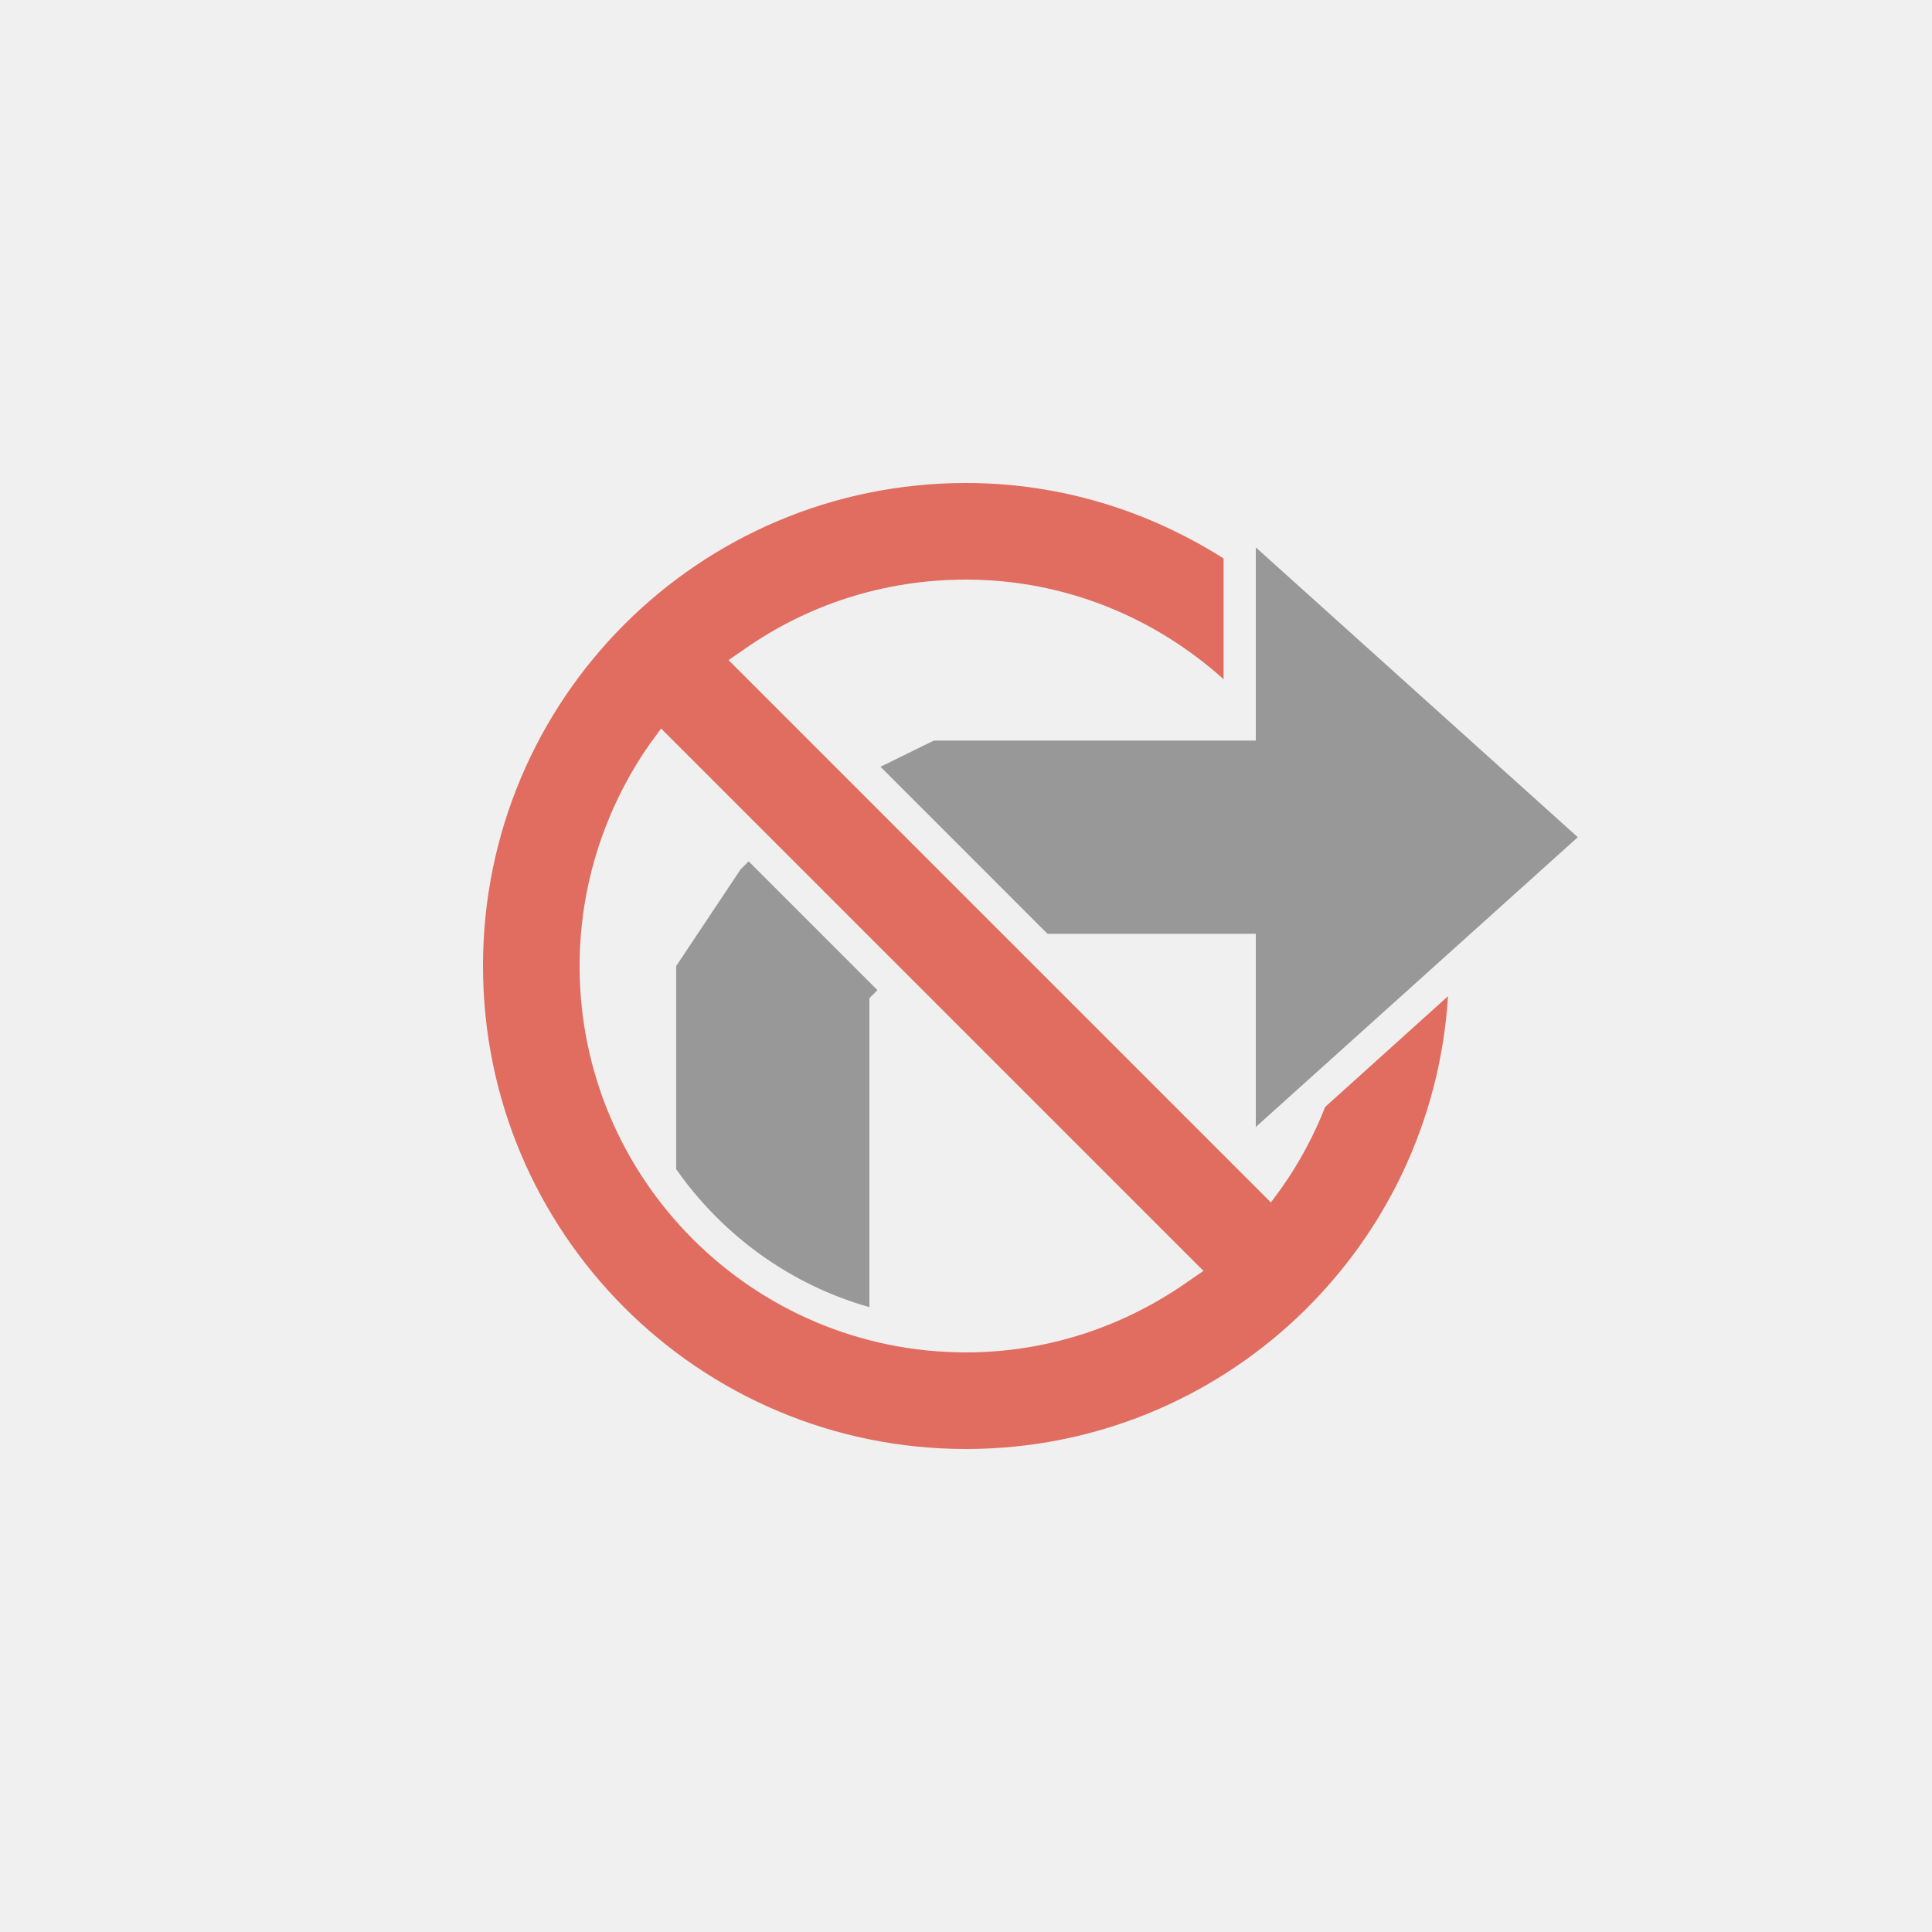
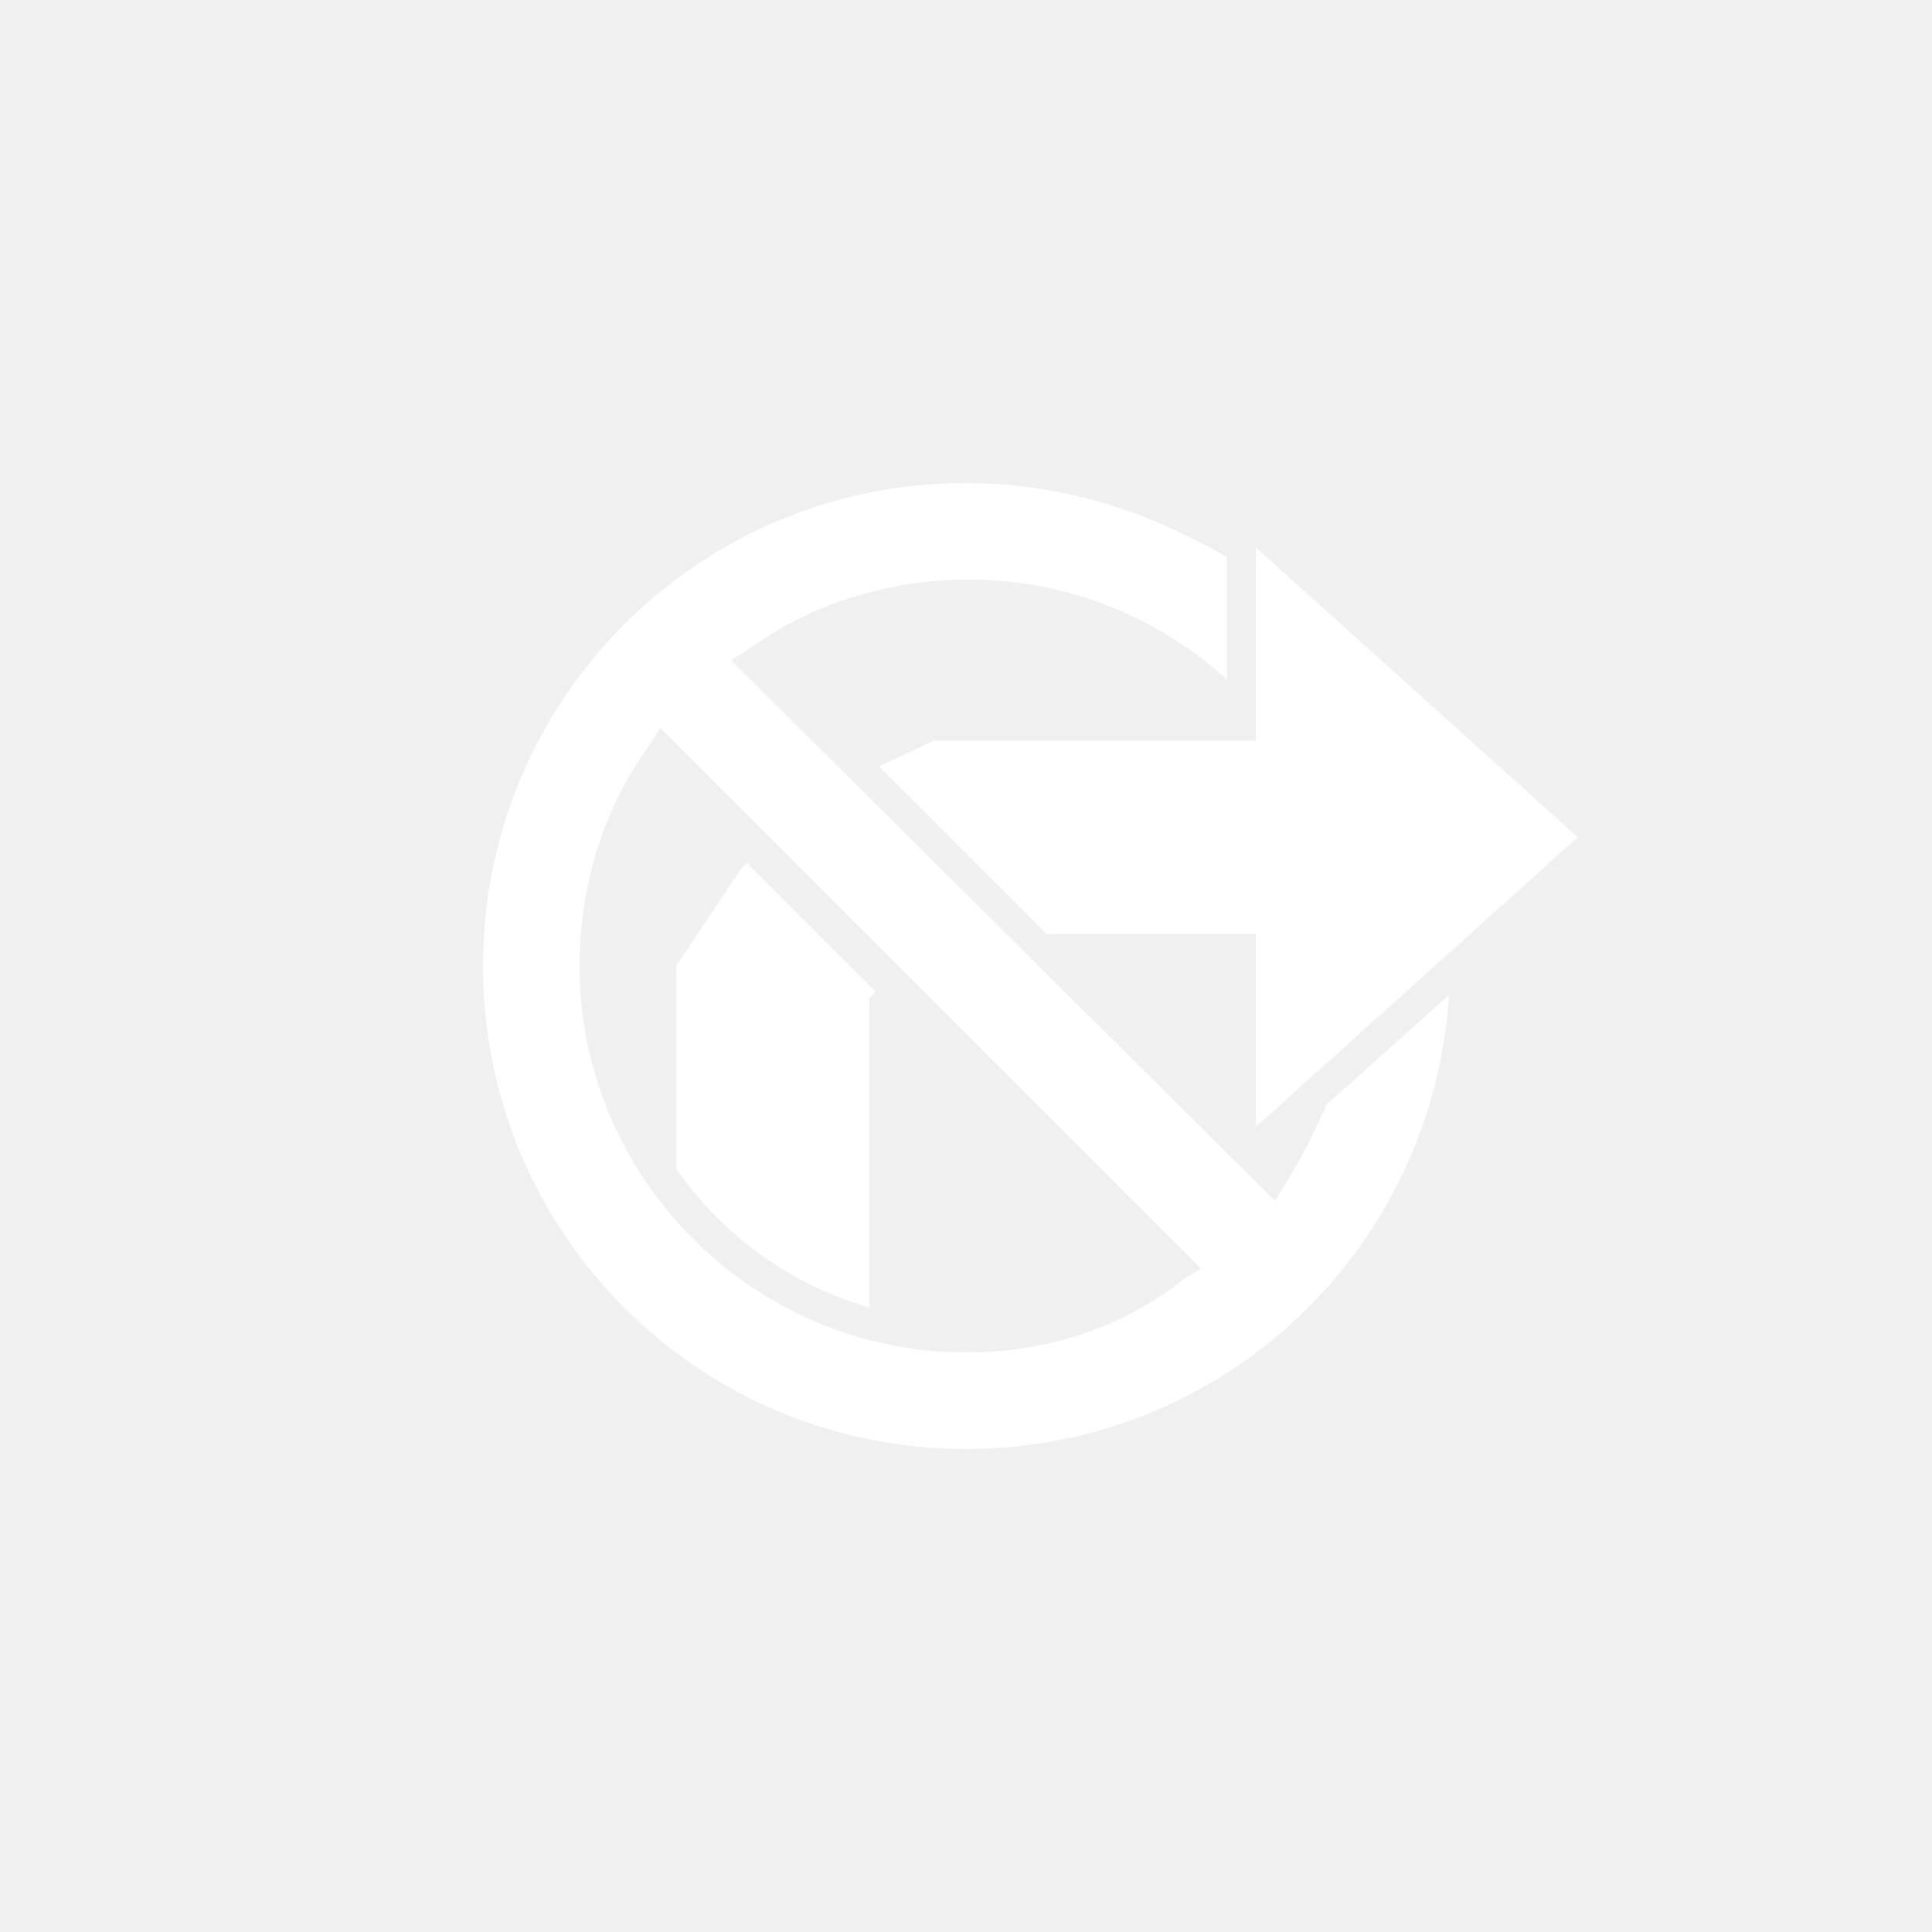
- <svg xmlns="http://www.w3.org/2000/svg" version="1.1" x="0" y="0" width="60" height="60" viewBox="0 0 60 60">
-   <path d="M39,17 L39,23 L29,23 L27.344,23.812 L32.531,29 L39,29 L39,35 L49,26 z M23.25,26.75 L23,27 L21,30 L21,36.312 C22.434,38.355 24.536,39.899 27,40.594 L27,31 L27.25,30.75 z" fill="#989898" />
-   <path d="M30,15 C21.71,15 15,21.71 15,30 C15,38.29 21.71,45 30,45 C37.973,45 44.482,38.787 44.969,30.938 L41.156,34.375 C40.803,35.268 40.356,36.101 39.813,36.875 L39.469,37.344 L23.063,20.938 L22.625,20.5 L23.125,20.156 C25.072,18.791 27.439,18 30,18 C33.08,18 35.874,19.183 38,21.094 L38,17.344 C35.681,15.874 32.952,15 30,15 z M20.531,22.625 L20.938,23.031 L36.938,39.031 L37.375,39.469 L36.875,39.812 C34.928,41.178 32.561,42 30,42 C23.379,42 18,36.621 18,30 C18,27.439 18.822,25.041 20.188,23.094 z" fill="#E06D5F" />
+ <svg xmlns="http://www.w3.org/2000/svg" version="1.1" id="Layer_1" x="0px" y="0px" viewBox="0 0 60 60" style="enable-background:new 0 0 60 60;" xml:space="preserve">
+   <style type="text/css">
+ 	.st0{fill:#FFFFFF;}
+ </style>
+   <path class="st0" d="M39,17v6H29l-1.7,0.8l5.2,5.2H39v6l10-9L39,17z M23.2,26.8L23,27l-2,3v6.3c1.4,2,3.5,3.6,6,4.3V31l0.2-0.2  L23.2,26.8z" />
+   <path class="st0" d="M30,15c-8.3,0-15,6.7-15,15s6.7,15,15,15c8,0,14.5-6.2,15-14.1l-3.8,3.4c-0.4,0.9-0.8,1.7-1.3,2.5l-0.3,0.5  L23.1,20.9l-0.4-0.4l0.5-0.3c1.9-1.4,4.3-2.2,6.9-2.2c3.1,0,5.9,1.2,8,3.1v-3.8C35.7,15.9,33,15,30,15z M20.5,22.6l0.4,0.4l16,16  l0.4,0.4l-0.5,0.3C34.9,41.2,32.6,42,30,42c-6.6,0-12-5.4-12-12c0-2.6,0.8-5,2.2-6.9L20.5,22.6z" />
</svg>
